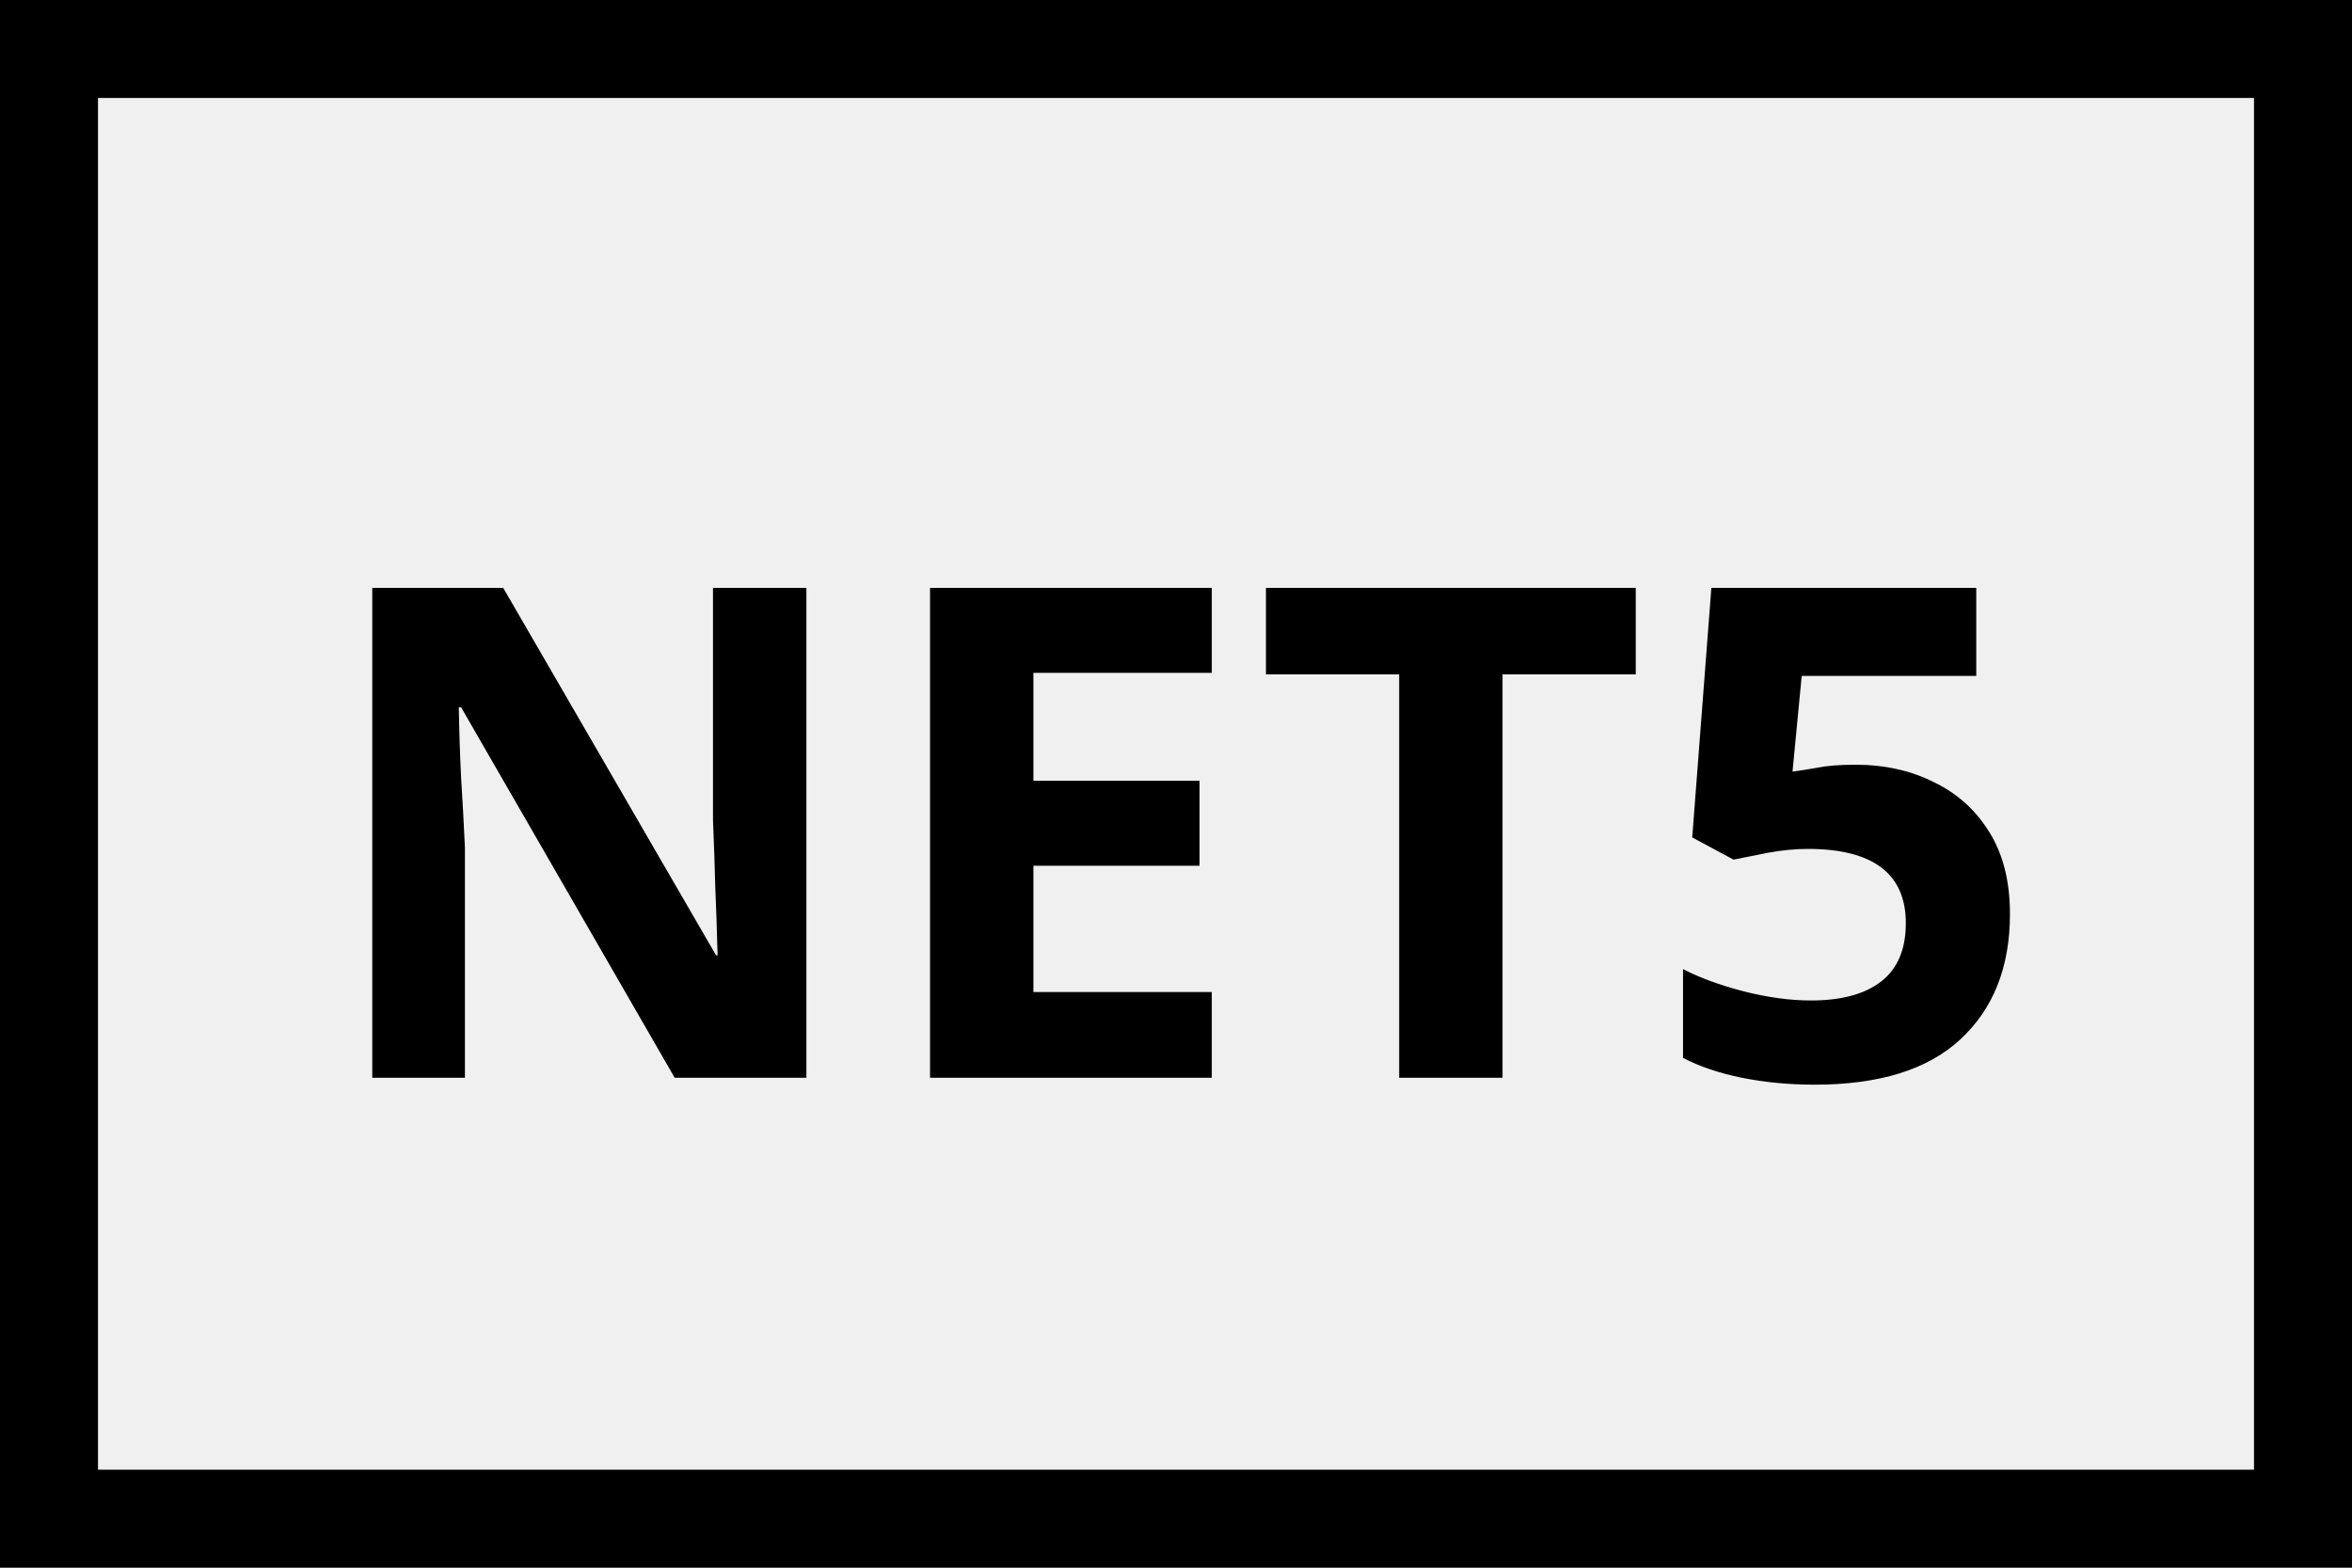
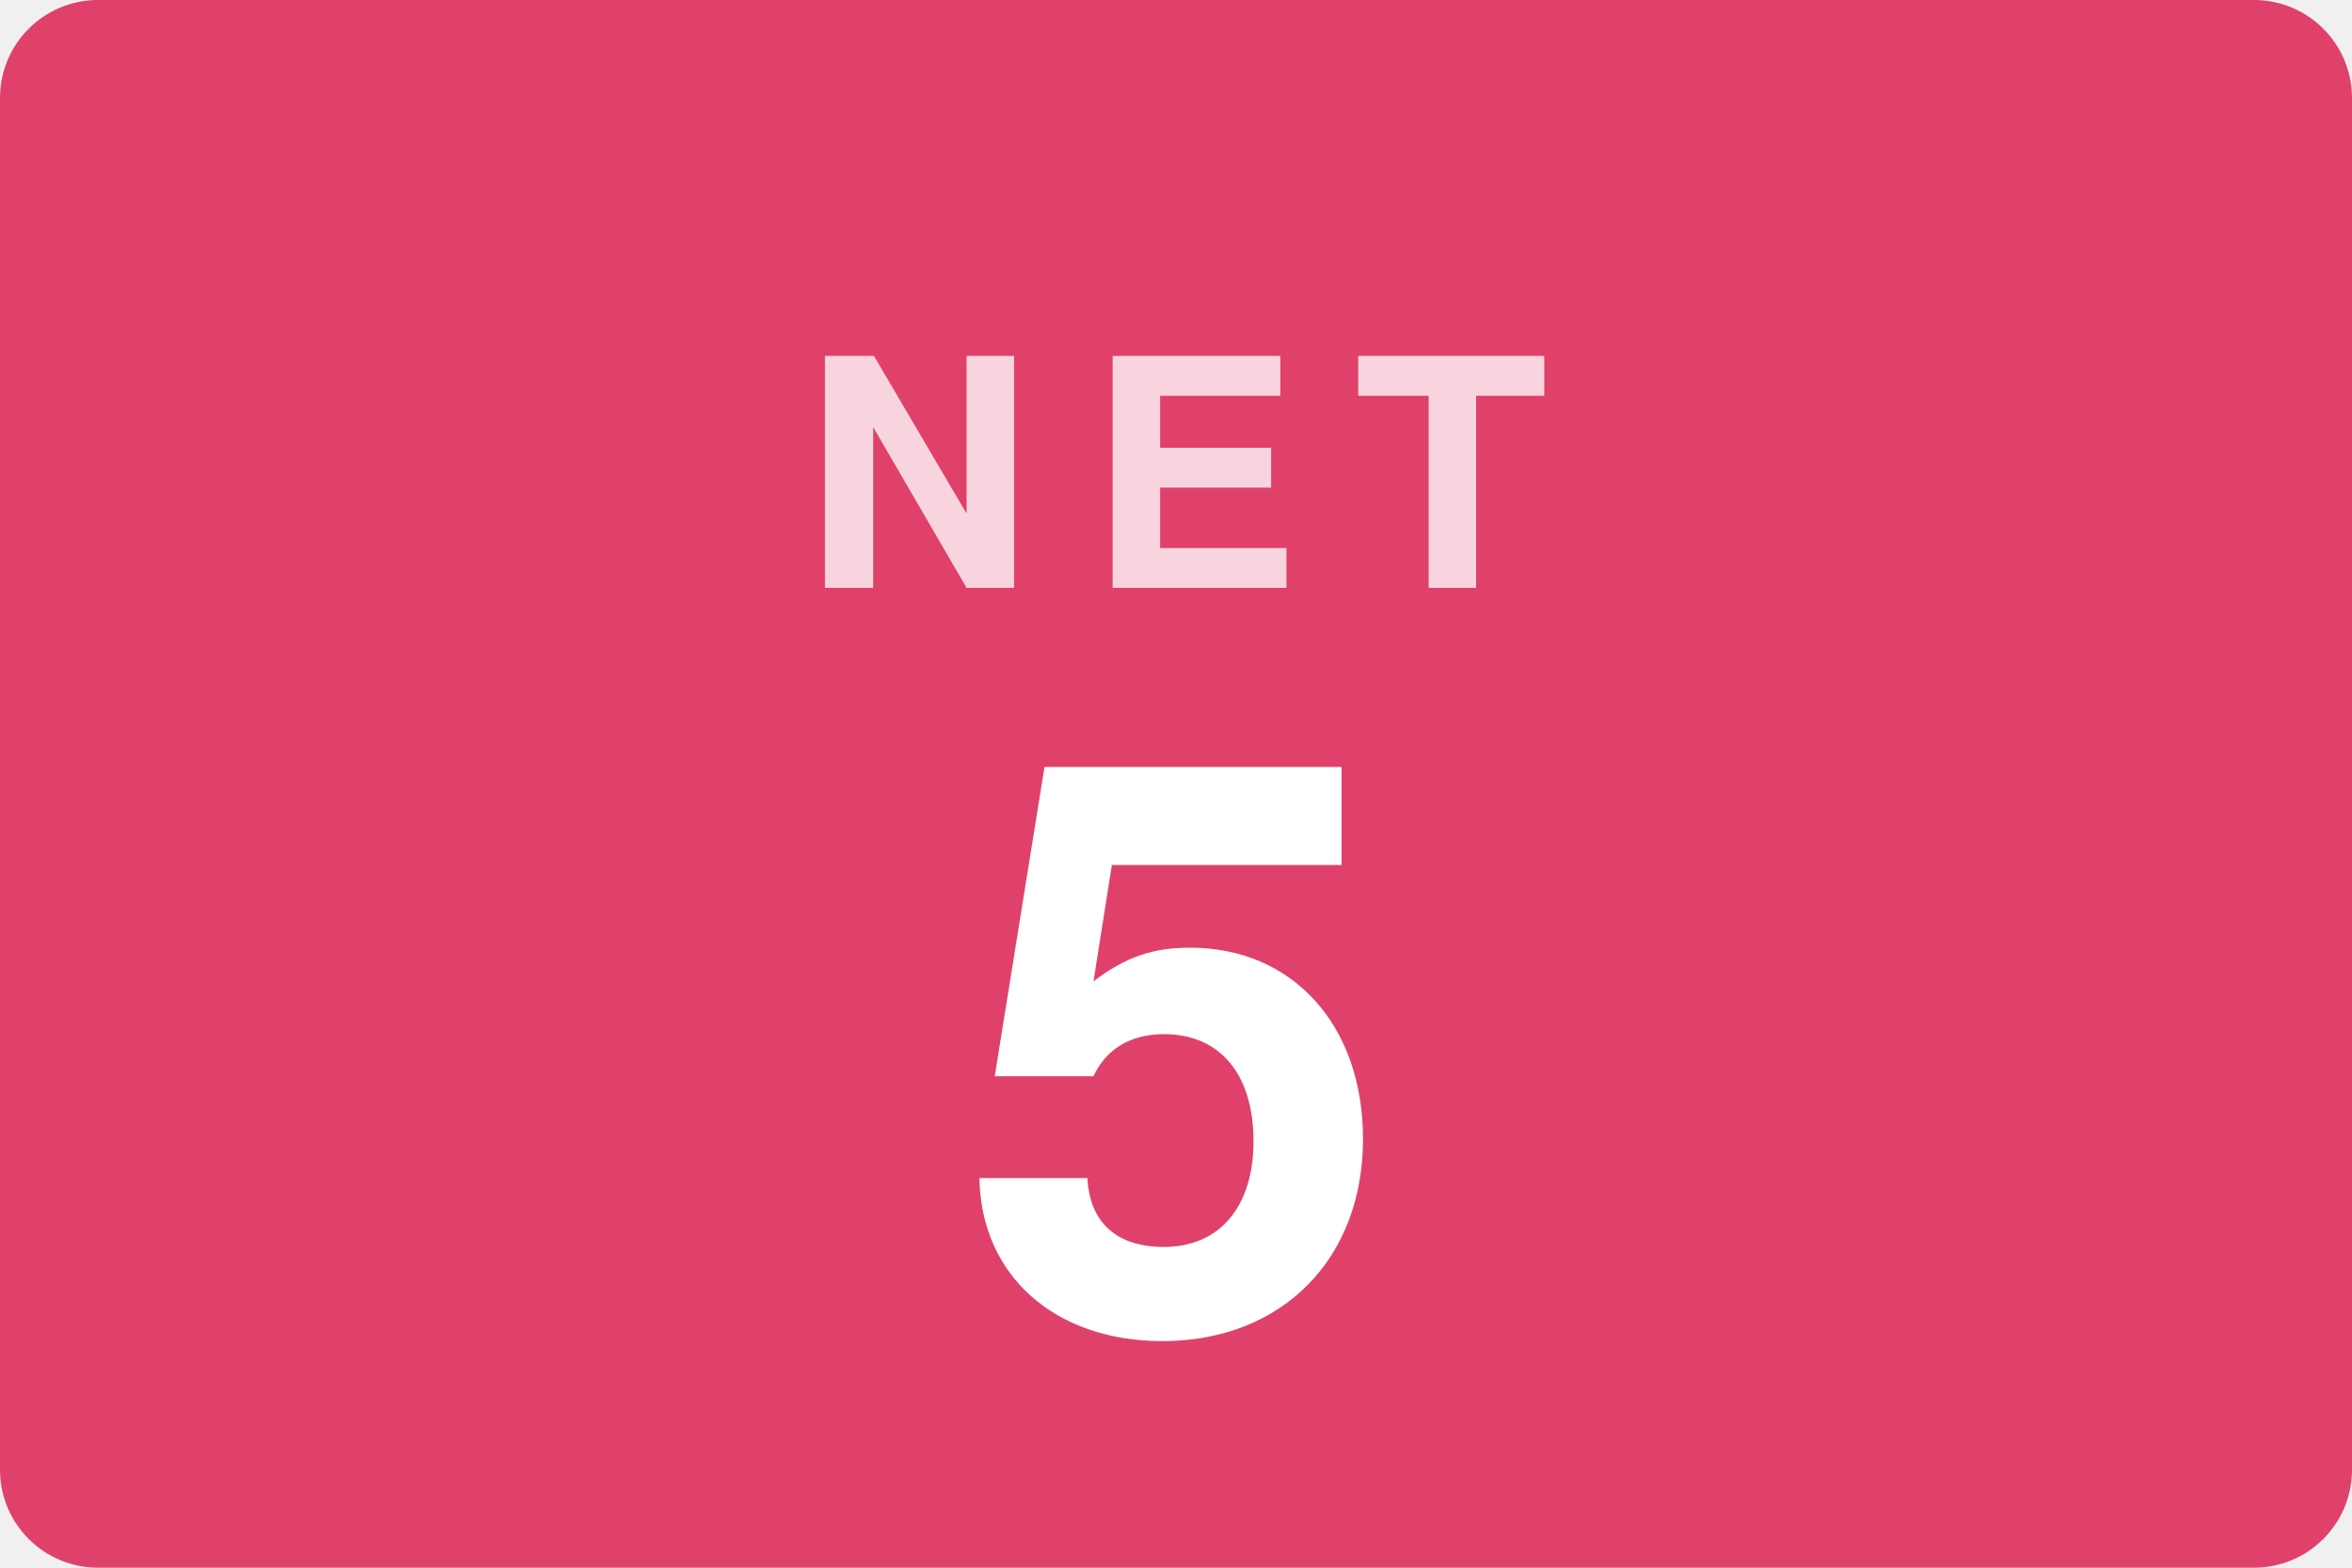
<svg xmlns="http://www.w3.org/2000/svg" viewBox="0 0 48 32" role="img" aria-label="Net 5">
-   <rect x="1" y="1" width="46" height="30" fill="none" stroke="currentColor" stroke-width="2" />
-   <text x="24" y="22" text-anchor="middle" fill="currentColor" font-family="Oswald, 'Arial Narrow', sans-serif" font-size="14" font-weight="600">NET5</text>
+   <rect width="48" height="32" rx="2" fill="#E0416B" />
+   <text x="24" y="12" text-anchor="middle" fill="#FFFFFF" fill-opacity=".78" font-family="'Arial Narrow','Helvetica Neue',Helvetica,Arial,sans-serif" font-size="6.5" font-weight="700" letter-spacing="1.1">NET</text>
+   <text x="24" y="27" text-anchor="middle" fill="#FFFFFF" font-family="'Arial Narrow','Helvetica Neue',Helvetica,Arial,sans-serif" font-size="16" font-weight="700" letter-spacing="0.4">5</text>
</svg>
